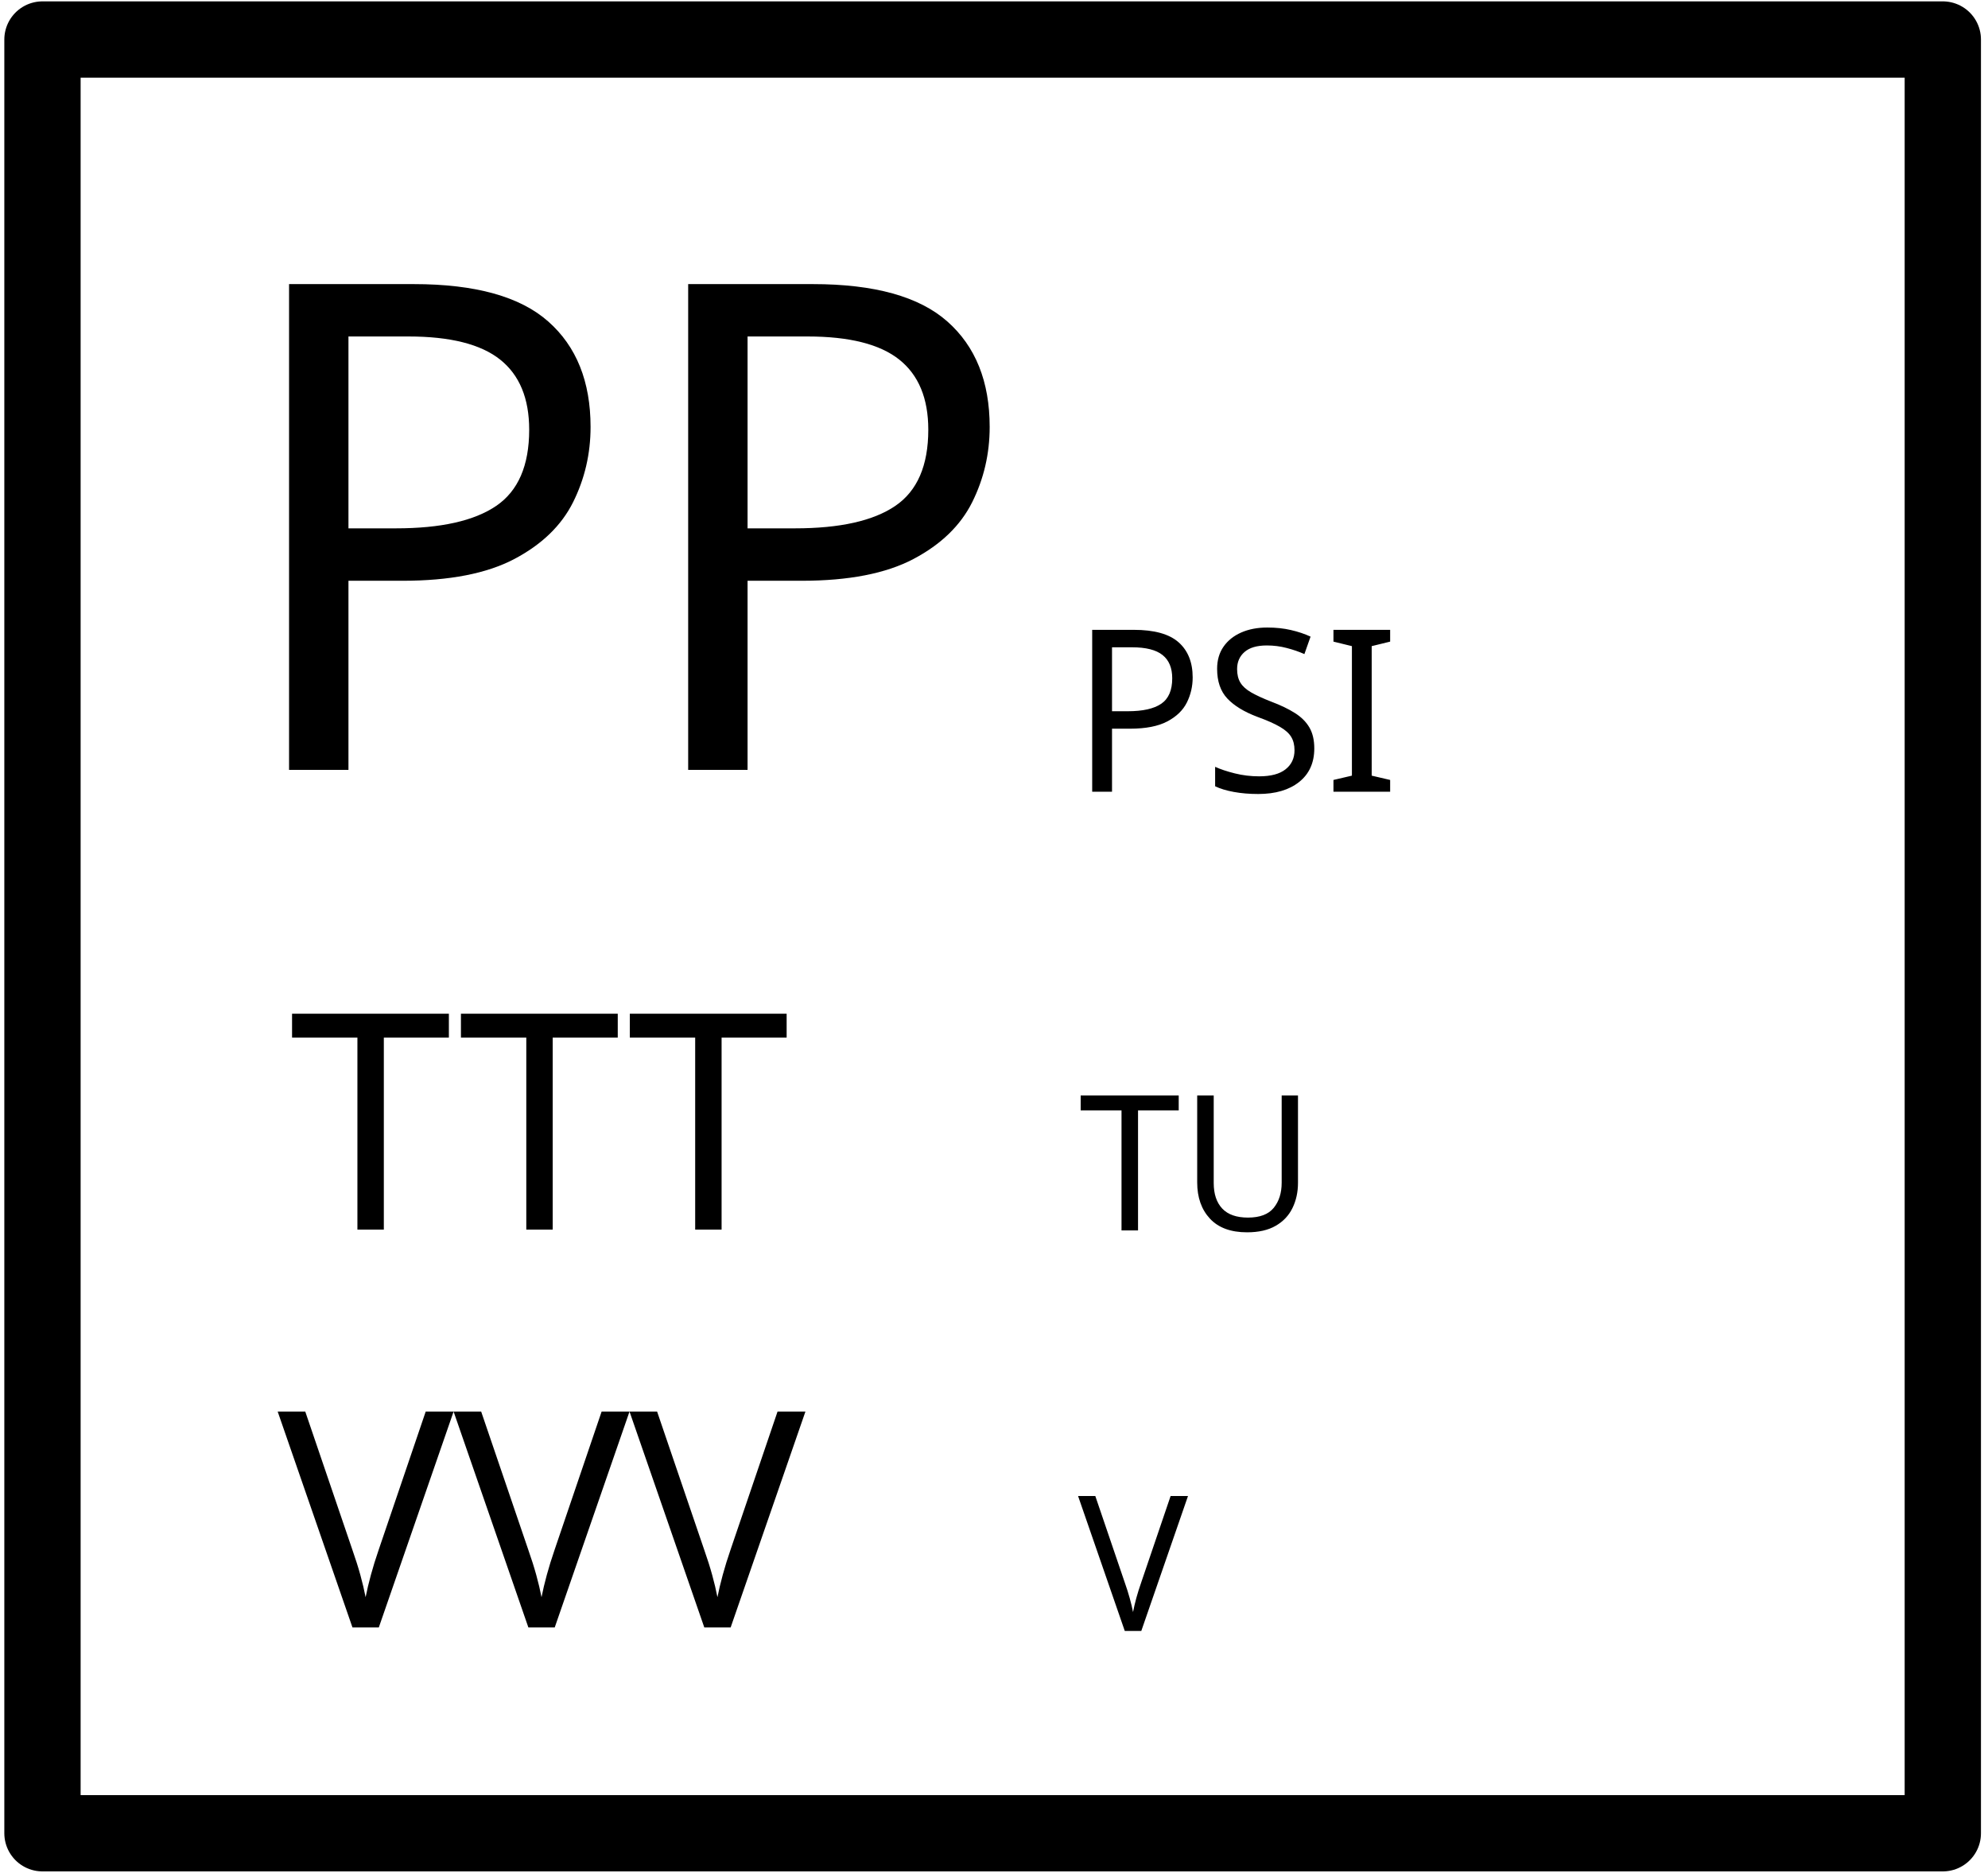
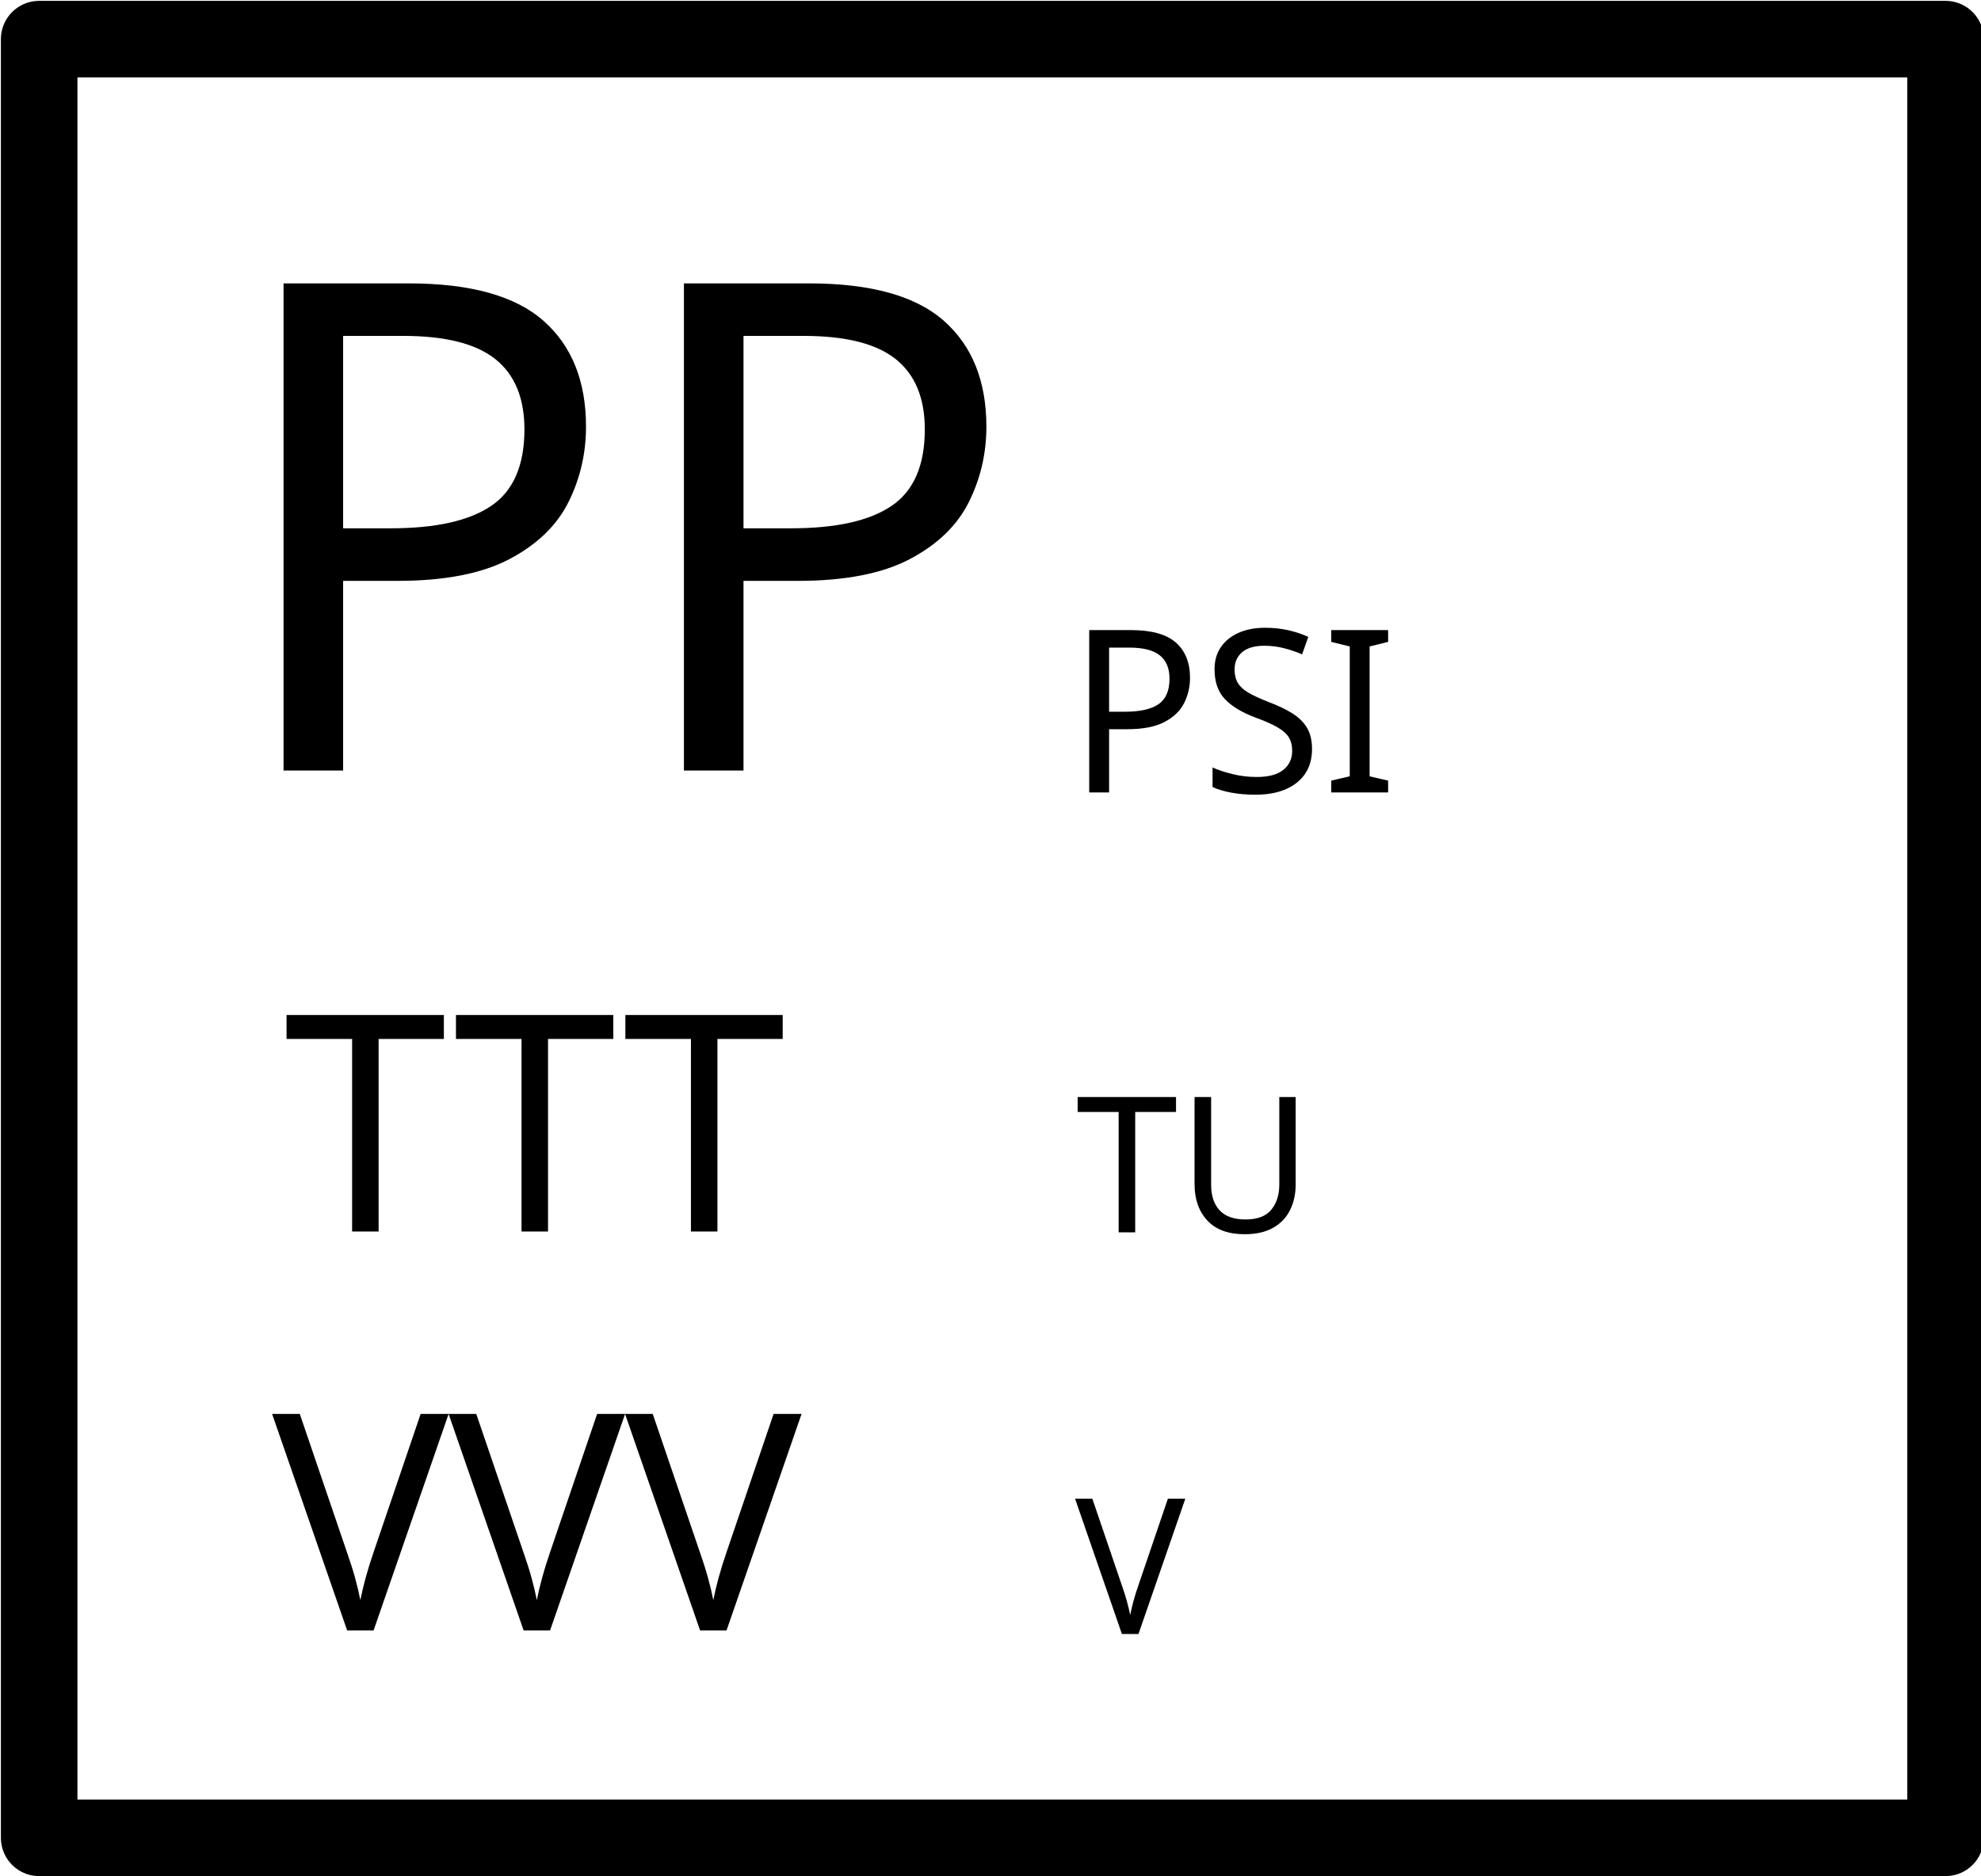
- <svg xmlns="http://www.w3.org/2000/svg" id="svg2" version="1.1" width="600" height="565">
+ <svg xmlns="http://www.w3.org/2000/svg" id="svg2" version="1.1" width="596" height="564.5">
  <defs id="defs4" />
-   <g id="layer1" transform="translate(0,-487.3622)">
-     <rect style="fill:none;stroke:#000000;stroke-width:23.027;stroke-linecap:butt;stroke-linejoin:round;stroke-miterlimit:4;stroke-opacity:1;stroke-dasharray:none" id="rect2985" width="573.543" height="541.275" x="12.818" y="499.29" />
-     <text xml:space="preserve" style="font-size:202.184px;font-style:normal;font-weight:normal;text-align:start;line-height:125%;letter-spacing:0px;word-spacing:0px;text-anchor:start;fill:#000000;fill-opacity:1;stroke:none;font-family:Sans" x="68.984" y="708.716" id="text3755" transform="scale(0.9847514,1.015485)">
-       <tspan id="tspan3757" x="68.984" y="708.716">PP</tspan>
+   <g id="layer1" transform="translate(0,-487.8621)">
+     <rect style="fill:none;stroke:#000000;stroke-width:23.027;stroke-linecap:butt;stroke-linejoin:round;stroke-miterlimit:4;stroke-opacity:1;stroke-dasharray:none" id="rect2985" width="573.543" height="541.275" x="11.785" y="499.634" />
+     <text xml:space="preserve" style="font-size:202.184px;font-style:normal;font-weight:normal;text-align:start;line-height:125%;letter-spacing:0px;word-spacing:0px;text-anchor:start;fill:#000000;fill-opacity:1;stroke:none;font-family:Sans" x="67.019" y="708.759" id="text3755" transform="scale(0.9847514,1.015485)">
+       <tspan id="tspan3757" x="67.019" y="708.759">PP</tspan>
    </text>
-     <flowRoot xml:space="preserve" id="flowRoot3767" style="font-size:40px;font-style:normal;font-weight:normal;line-height:125%;letter-spacing:0px;word-spacing:0px;fill:#000000;fill-opacity:1;stroke:none;font-family:Sans">
+     <flowRoot xml:space="preserve" id="flowRoot3767" style="font-size:40px;font-style:normal;font-weight:normal;line-height:125%;letter-spacing:0px;word-spacing:0px;fill:#000000;fill-opacity:1;stroke:none;font-family:Sans" transform="translate(-1.935484,0.04320452)">
      <flowRegion id="flowRegion3769">
        <rect id="rect3771" width="22.222" height="40.741" x="159.259" y="359.77" />
      </flowRegion>
      <flowPara id="flowPara3773" />
    </flowRoot>
-     <text xml:space="preserve" style="font-size:67.395px;font-style:normal;font-weight:normal;text-align:start;line-height:125%;letter-spacing:0px;word-spacing:0px;text-anchor:start;fill:#000000;fill-opacity:1;stroke:none;font-family:Sans" x="328.208" y="715.205" id="text3775" transform="scale(0.9847514,1.015485)">
-       <tspan id="tspan3777" x="328.208" y="715.205">PSI</tspan>
+     <text xml:space="preserve" style="font-size:67.395px;font-style:normal;font-weight:normal;text-align:start;line-height:125%;letter-spacing:0px;word-spacing:0px;text-anchor:start;fill:#000000;fill-opacity:1;stroke:none;font-family:Sans" x="326.243" y="715.247" id="text3775" transform="scale(0.9847514,1.015485)">
+       <tspan id="tspan3777" x="326.243" y="715.247">PSI</tspan>
    </text>
-     <text xml:space="preserve" style="font-size:89.86px;font-style:normal;font-weight:normal;text-align:start;line-height:125%;letter-spacing:0px;word-spacing:0px;text-anchor:start;fill:#000000;fill-opacity:1;stroke:none;font-family:Sans" x="88.604" y="845.319" id="text3798" transform="scale(0.9847514,1.015485)">
-       <tspan id="tspan3800" x="88.604" y="845.319">TTT</tspan>
+     <text xml:space="preserve" style="font-size:89.86px;font-style:normal;font-weight:normal;text-align:start;line-height:125%;letter-spacing:0px;word-spacing:0px;text-anchor:start;fill:#000000;fill-opacity:1;stroke:none;font-family:Sans" x="86.639" y="845.361" id="text3798" transform="scale(0.9847514,1.015485)">
+       <tspan id="tspan3800" x="86.639" y="845.361">TTT</tspan>
    </text>
-     <text xml:space="preserve" style="font-size:56.162px;font-style:normal;font-weight:normal;text-align:center;line-height:125%;letter-spacing:0px;word-spacing:0px;text-anchor:middle;fill:#000000;fill-opacity:1;stroke:none;font-family:Sans" x="330.649" y="845.561" id="text3802" transform="scale(0.9847514,1.015485)">
-       <tspan id="tspan3804" x="330.649" y="845.561" style="text-align:start;text-anchor:start">TU</tspan>
+     <text xml:space="preserve" style="font-size:56.162px;font-style:normal;font-weight:normal;text-align:center;line-height:125%;letter-spacing:0px;word-spacing:0px;text-anchor:middle;fill:#000000;fill-opacity:1;stroke:none;font-family:Sans" x="328.684" y="845.604" id="text3802" transform="scale(0.9847514,1.015485)">
+       <tspan id="tspan3804" x="328.684" y="845.604" style="text-align:start;text-anchor:start">TU</tspan>
    </text>
-     <text xml:space="preserve" style="font-size:89.86px;font-style:normal;font-weight:normal;text-align:start;line-height:125%;letter-spacing:0px;word-spacing:0px;text-anchor:start;fill:#000000;fill-opacity:1;stroke:none;font-family:Sans" x="85.102" y="963.536" id="text3806" transform="scale(0.9847514,1.015485)">
-       <tspan id="tspan3808" x="85.102" y="963.536">VVV</tspan>
+     <text xml:space="preserve" style="font-size:89.86px;font-style:normal;font-weight:normal;text-align:start;line-height:125%;letter-spacing:0px;word-spacing:0px;text-anchor:start;fill:#000000;fill-opacity:1;stroke:none;font-family:Sans" x="83.137" y="963.579" id="text3806" transform="scale(0.9847514,1.015485)">
+       <tspan id="tspan3808" x="83.137" y="963.579">VVV</tspan>
    </text>
-     <text xml:space="preserve" style="font-size:56.162px;font-style:normal;font-weight:normal;text-align:center;line-height:125%;letter-spacing:0px;word-spacing:0px;text-anchor:middle;fill:#000000;fill-opacity:1;stroke:none;font-family:Sans" x="330.414" y="964.589" id="text3810" transform="scale(0.9847514,1.015485)">
-       <tspan id="tspan3812" x="330.414" y="964.589" style="text-align:start;text-anchor:start">V</tspan>
+     <text xml:space="preserve" style="font-size:56.162px;font-style:normal;font-weight:normal;text-align:center;line-height:125%;letter-spacing:0px;word-spacing:0px;text-anchor:middle;fill:#000000;fill-opacity:1;stroke:none;font-family:Sans" x="328.448" y="964.632" id="text3810" transform="scale(0.9847514,1.015485)">
+       <tspan id="tspan3812" x="328.448" y="964.632" style="text-align:start;text-anchor:start">V</tspan>
    </text>
  </g>
</svg>
